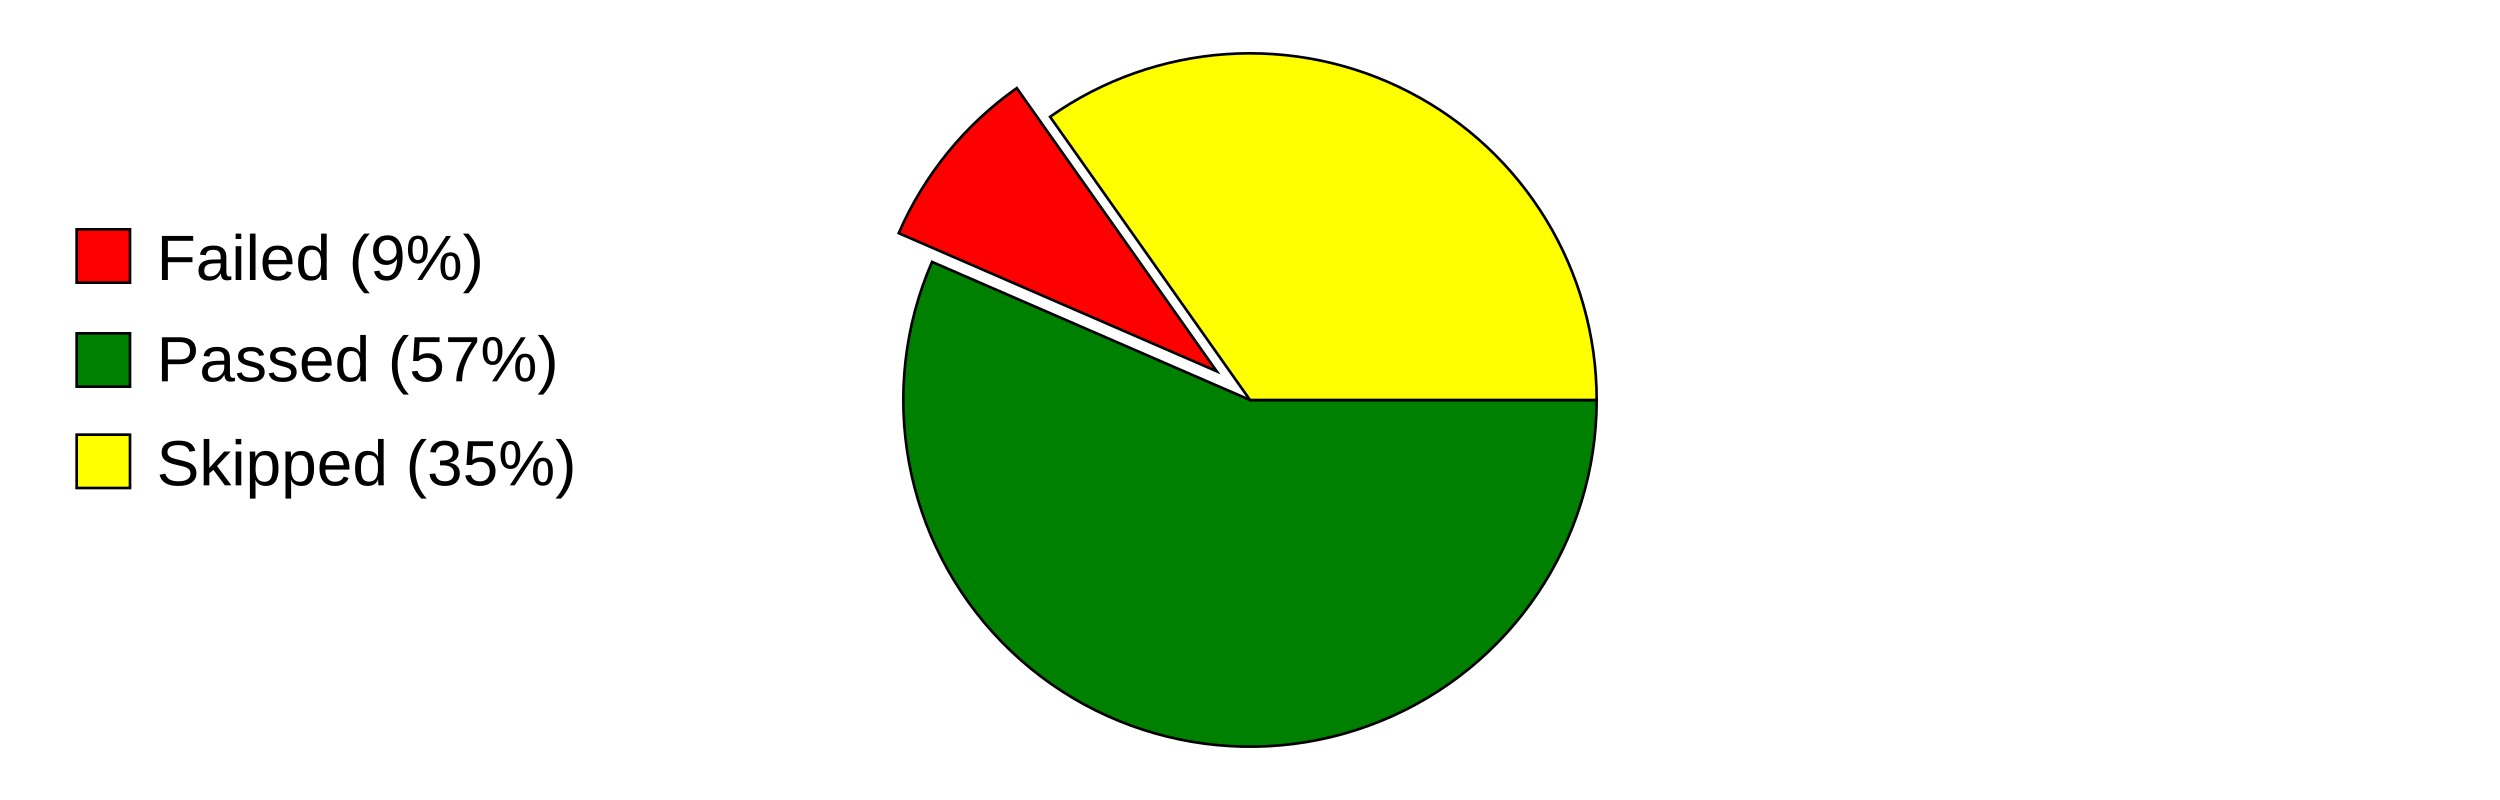
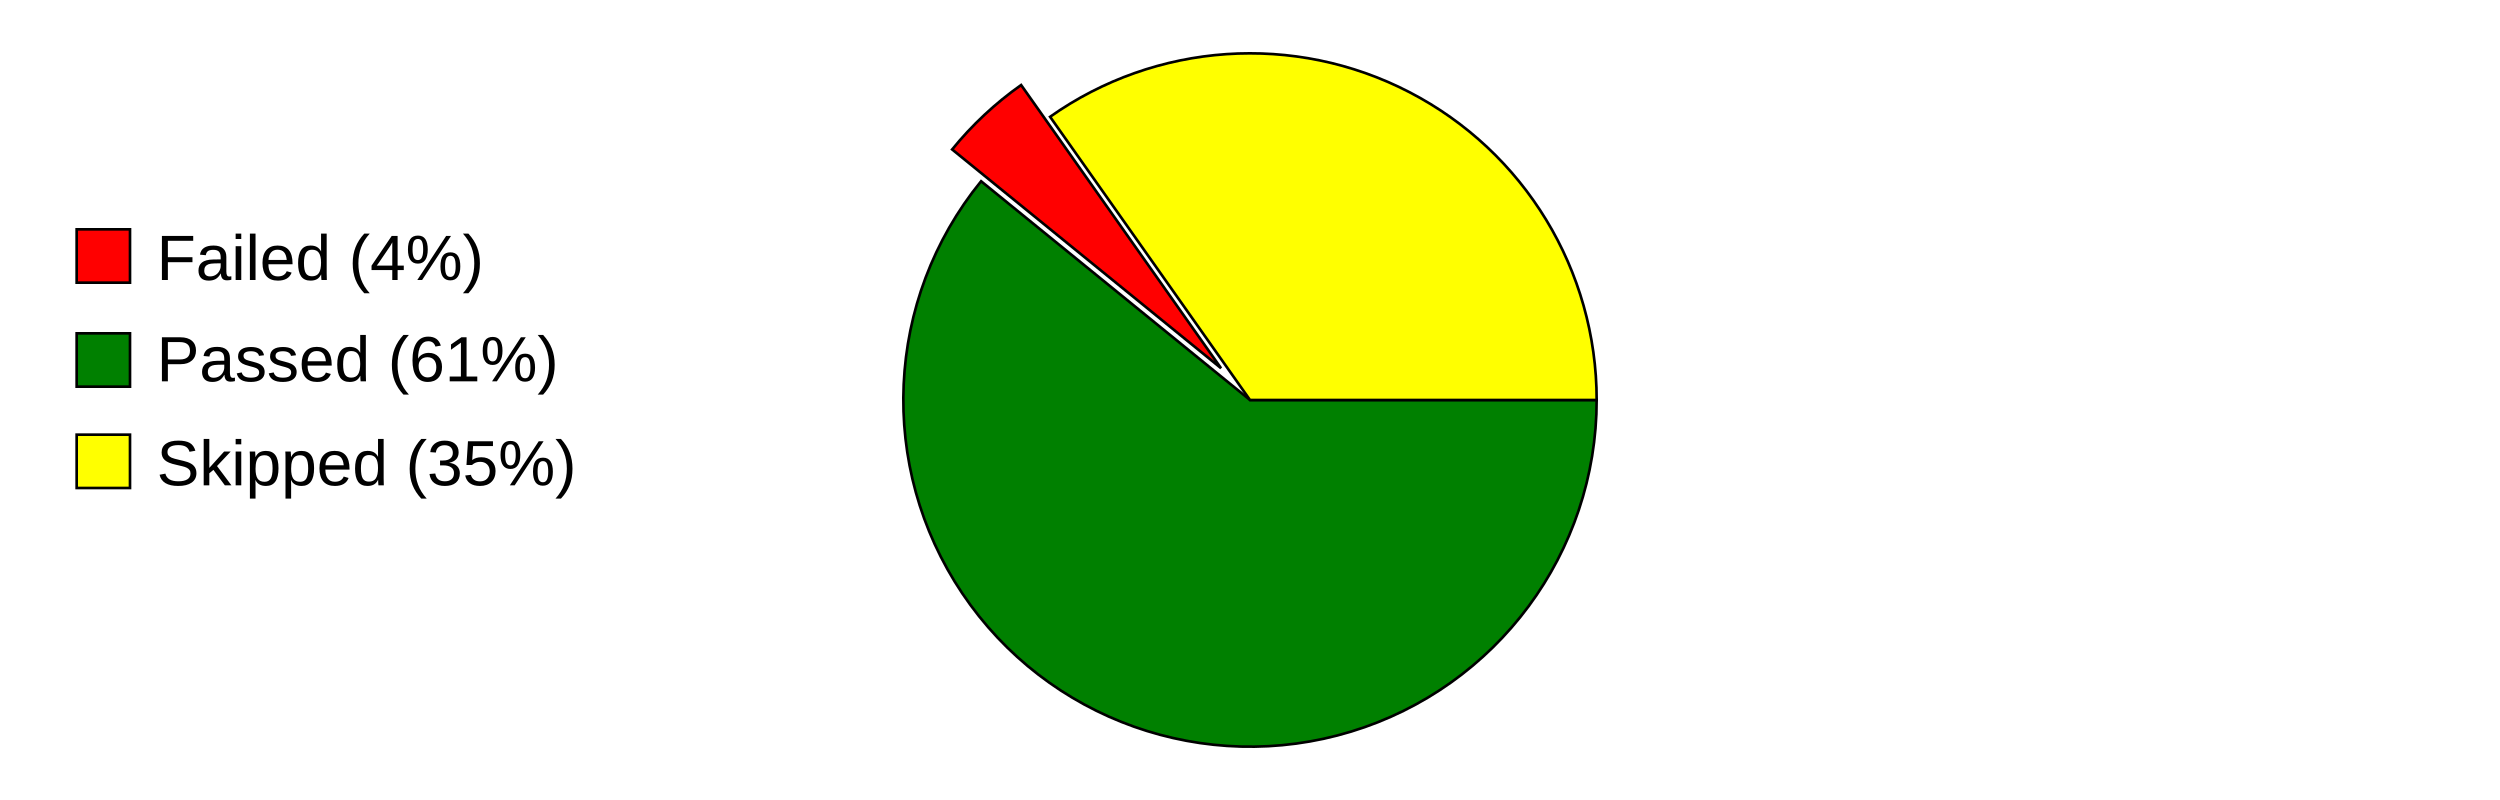
<svg xmlns="http://www.w3.org/2000/svg" height="160" preserveAspectRatio="xMidYMid meet" viewBox="0 0 900 300" width="500">
  <defs>
    <style type="text/css">
            
				            .axistitle { font-weight:bold; font-size:24px; font-family:Arial; text-anchor:middle; }
				            .xgrid, .ygrid, .legendtext { font-weight:normal; font-size:24px; font-family:Arial; }
				            .xgrid {text-anchor:middle;}
				            .ygrid {text-anchor:end;}
				            .gridline { stroke:black; stroke-width:1; }
				            .values { fill:black; stroke:none; text-anchor:middle; font-size:12px; font-weight:bold; }
	   		            
          </style>
  </defs>
  <svg id="graphzone" preserveAspectRatio="xMidYMid meet" x="0" y="0">
    <rect height="20" style="fill:red;stroke-width:1;stroke:black;" width="20" x="10" y="86" />
-     <text class="legendtext" x="40" y="105">Failed (9%)
+     <text class="legendtext" x="40" y="105">Failed (4%)
          </text>
    <rect height="20" style="fill:green;stroke-width:1;stroke:black;" width="20" x="10" y="125" />
-     <text class="legendtext" x="40" y="143">Passed (57%)
+     <text class="legendtext" x="40" y="143">Passed (61%)
          </text>
    <rect height="20" style="fill:yellow;stroke-width:1;stroke:black;" width="20" x="10" y="163" />
    <text class="legendtext" x="40" y="182">Skipped (35%)
          </text>
    <g style="stroke:black;stroke-width:1" transform="translate(450,150)">
-       <g style="fill:red" transform="rotate(-125.2174) translate(16, -4)">
-         <path d="M 0 0 h 130 A 130,130 0,0,0 111.075,-67.546 z" />
+       <g style="fill:red" transform="rotate(-125.2174) translate(16, -2)">
+         <path d="M 0 0 h 130 A 130,130 0,0,0 125.179,-35.074 z" />
      </g>
-       <g style="fill:green" transform="rotate(-156.5217)">
-         <path d="M 0 0 h 130 A 130,130 0,1,0 -119.238,51.792 z" />
+       <g style="fill:green" transform="rotate(-140.8696)">
+         <path d="M 0 0 h 130 A 130,130 0,1,0 -100.843,82.041 z" />
      </g>
      <g style="fill:yellow" transform="rotate(360)">
        <path d="M 0 0 h 130 A 130,130 0,0,0 -74.968,-106.206 z" />
      </g>
    </g>
  </svg>
</svg>
